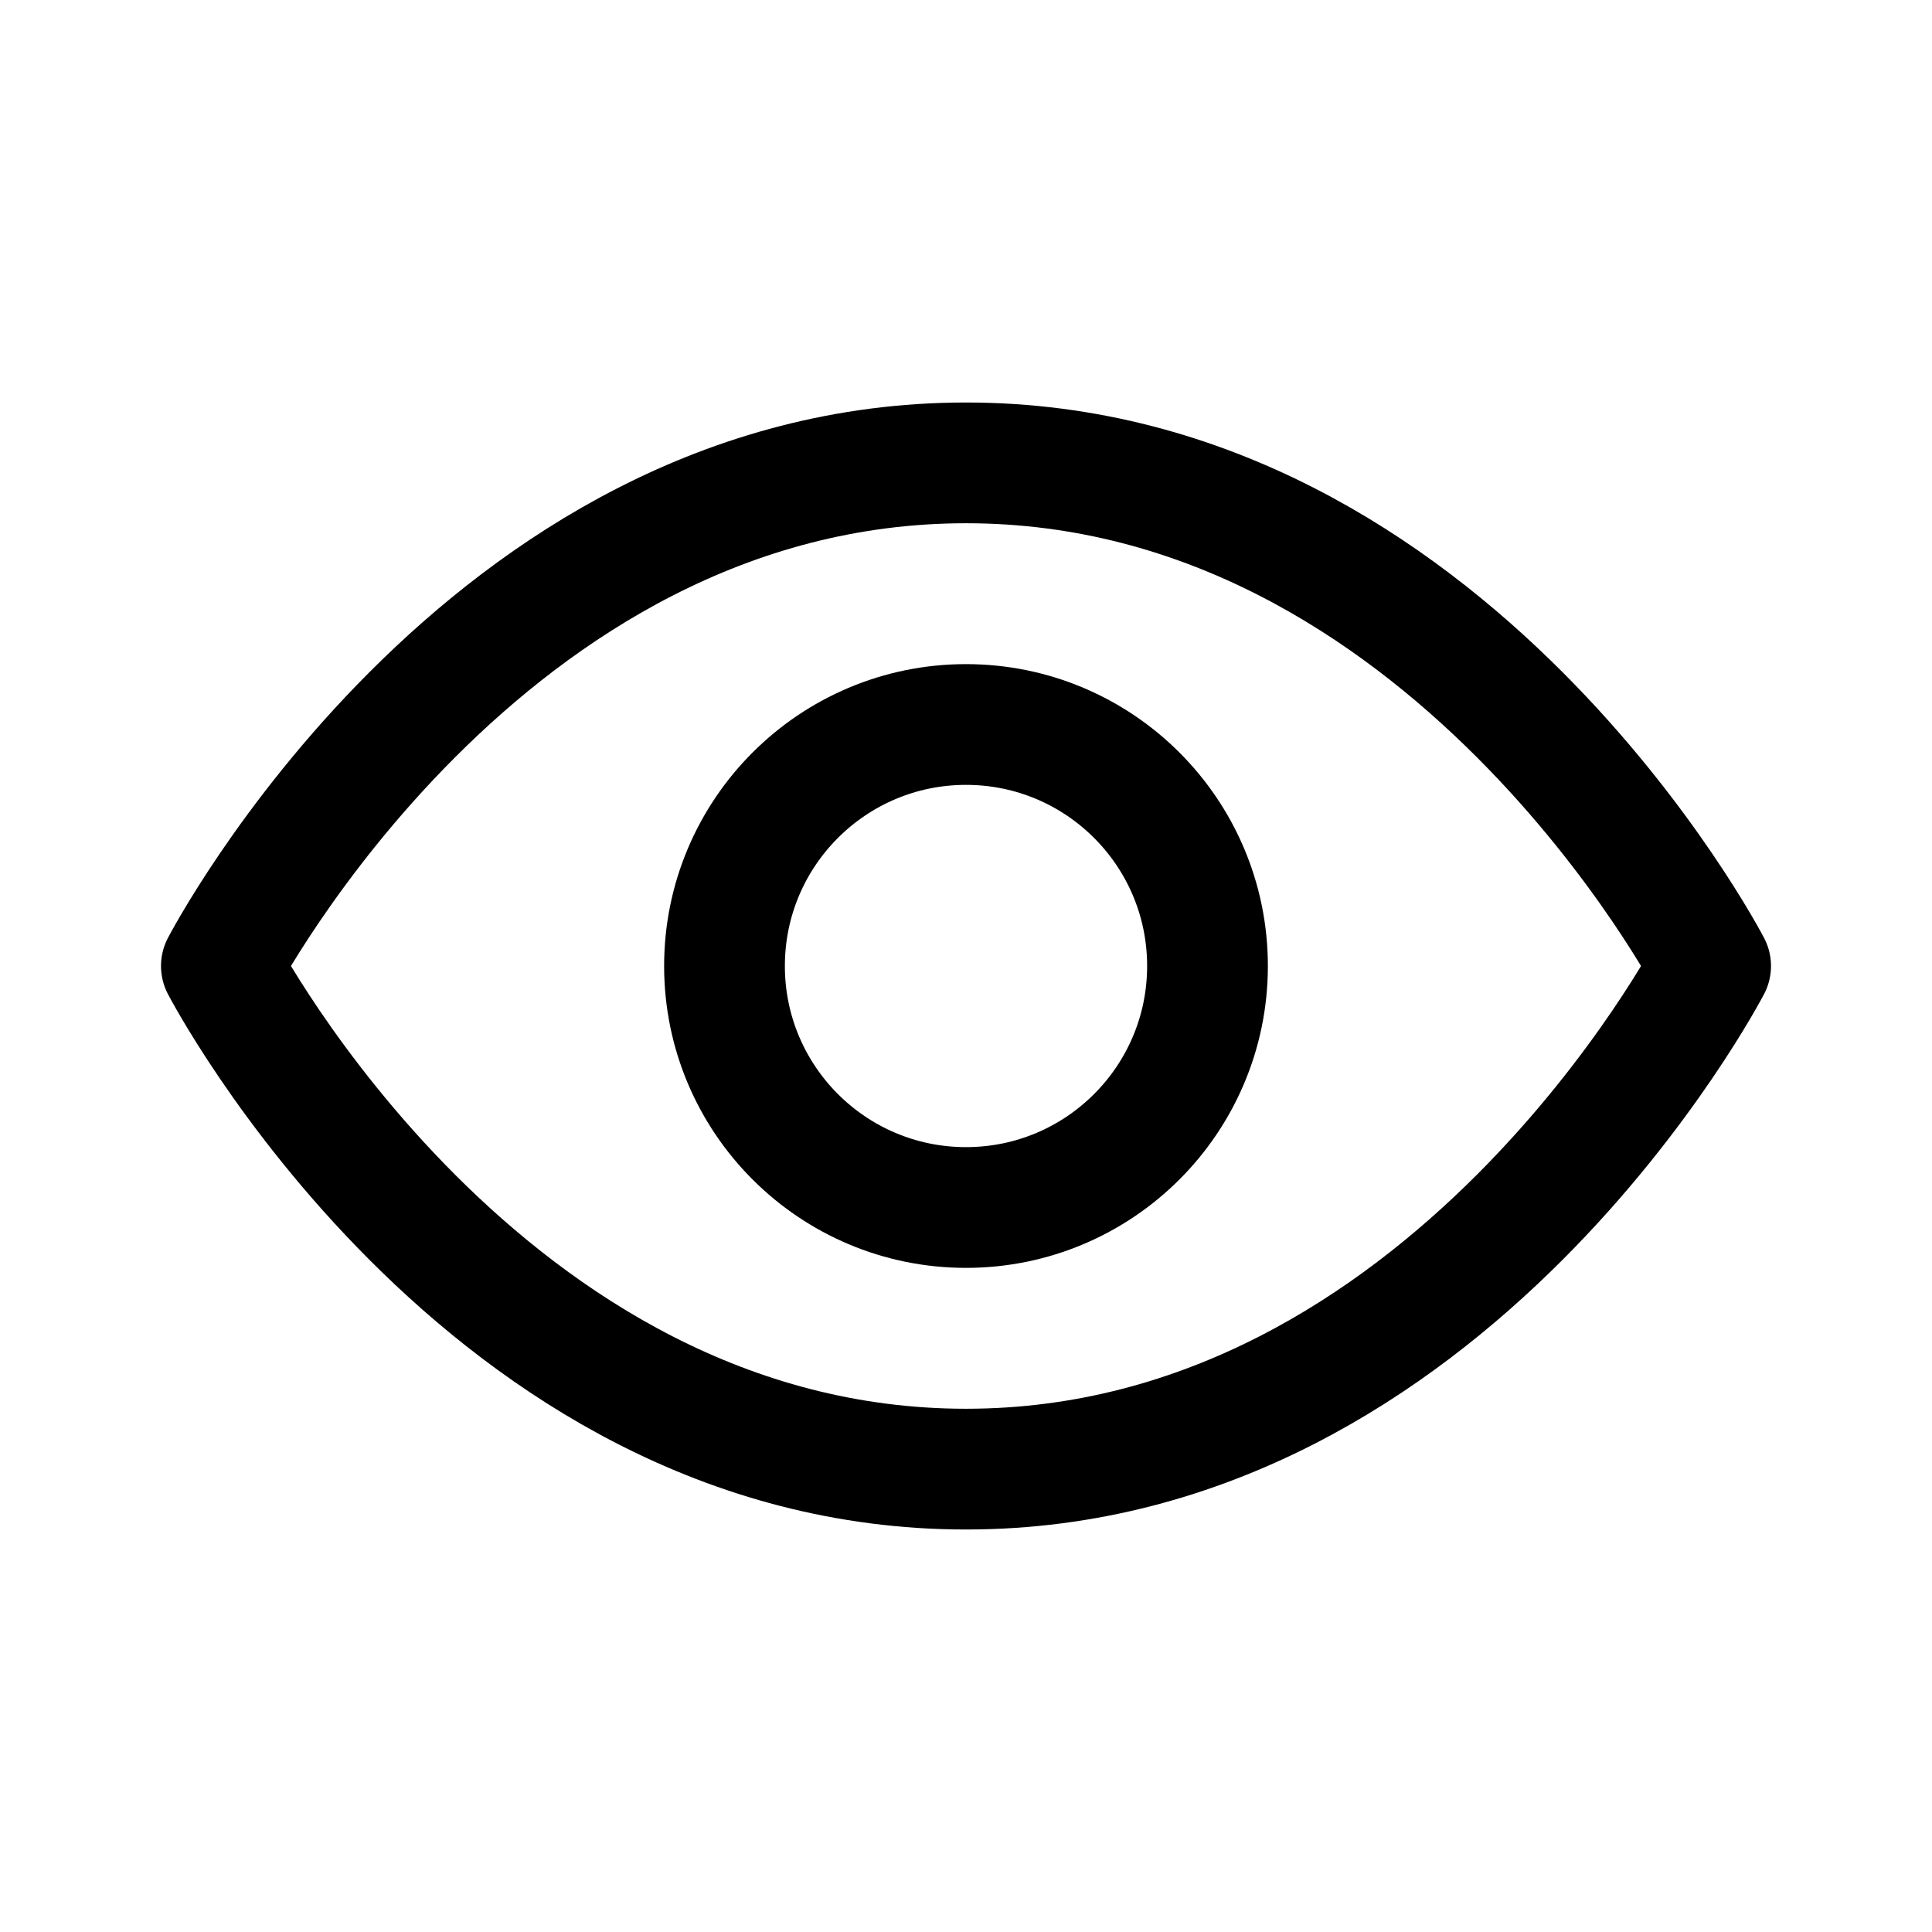
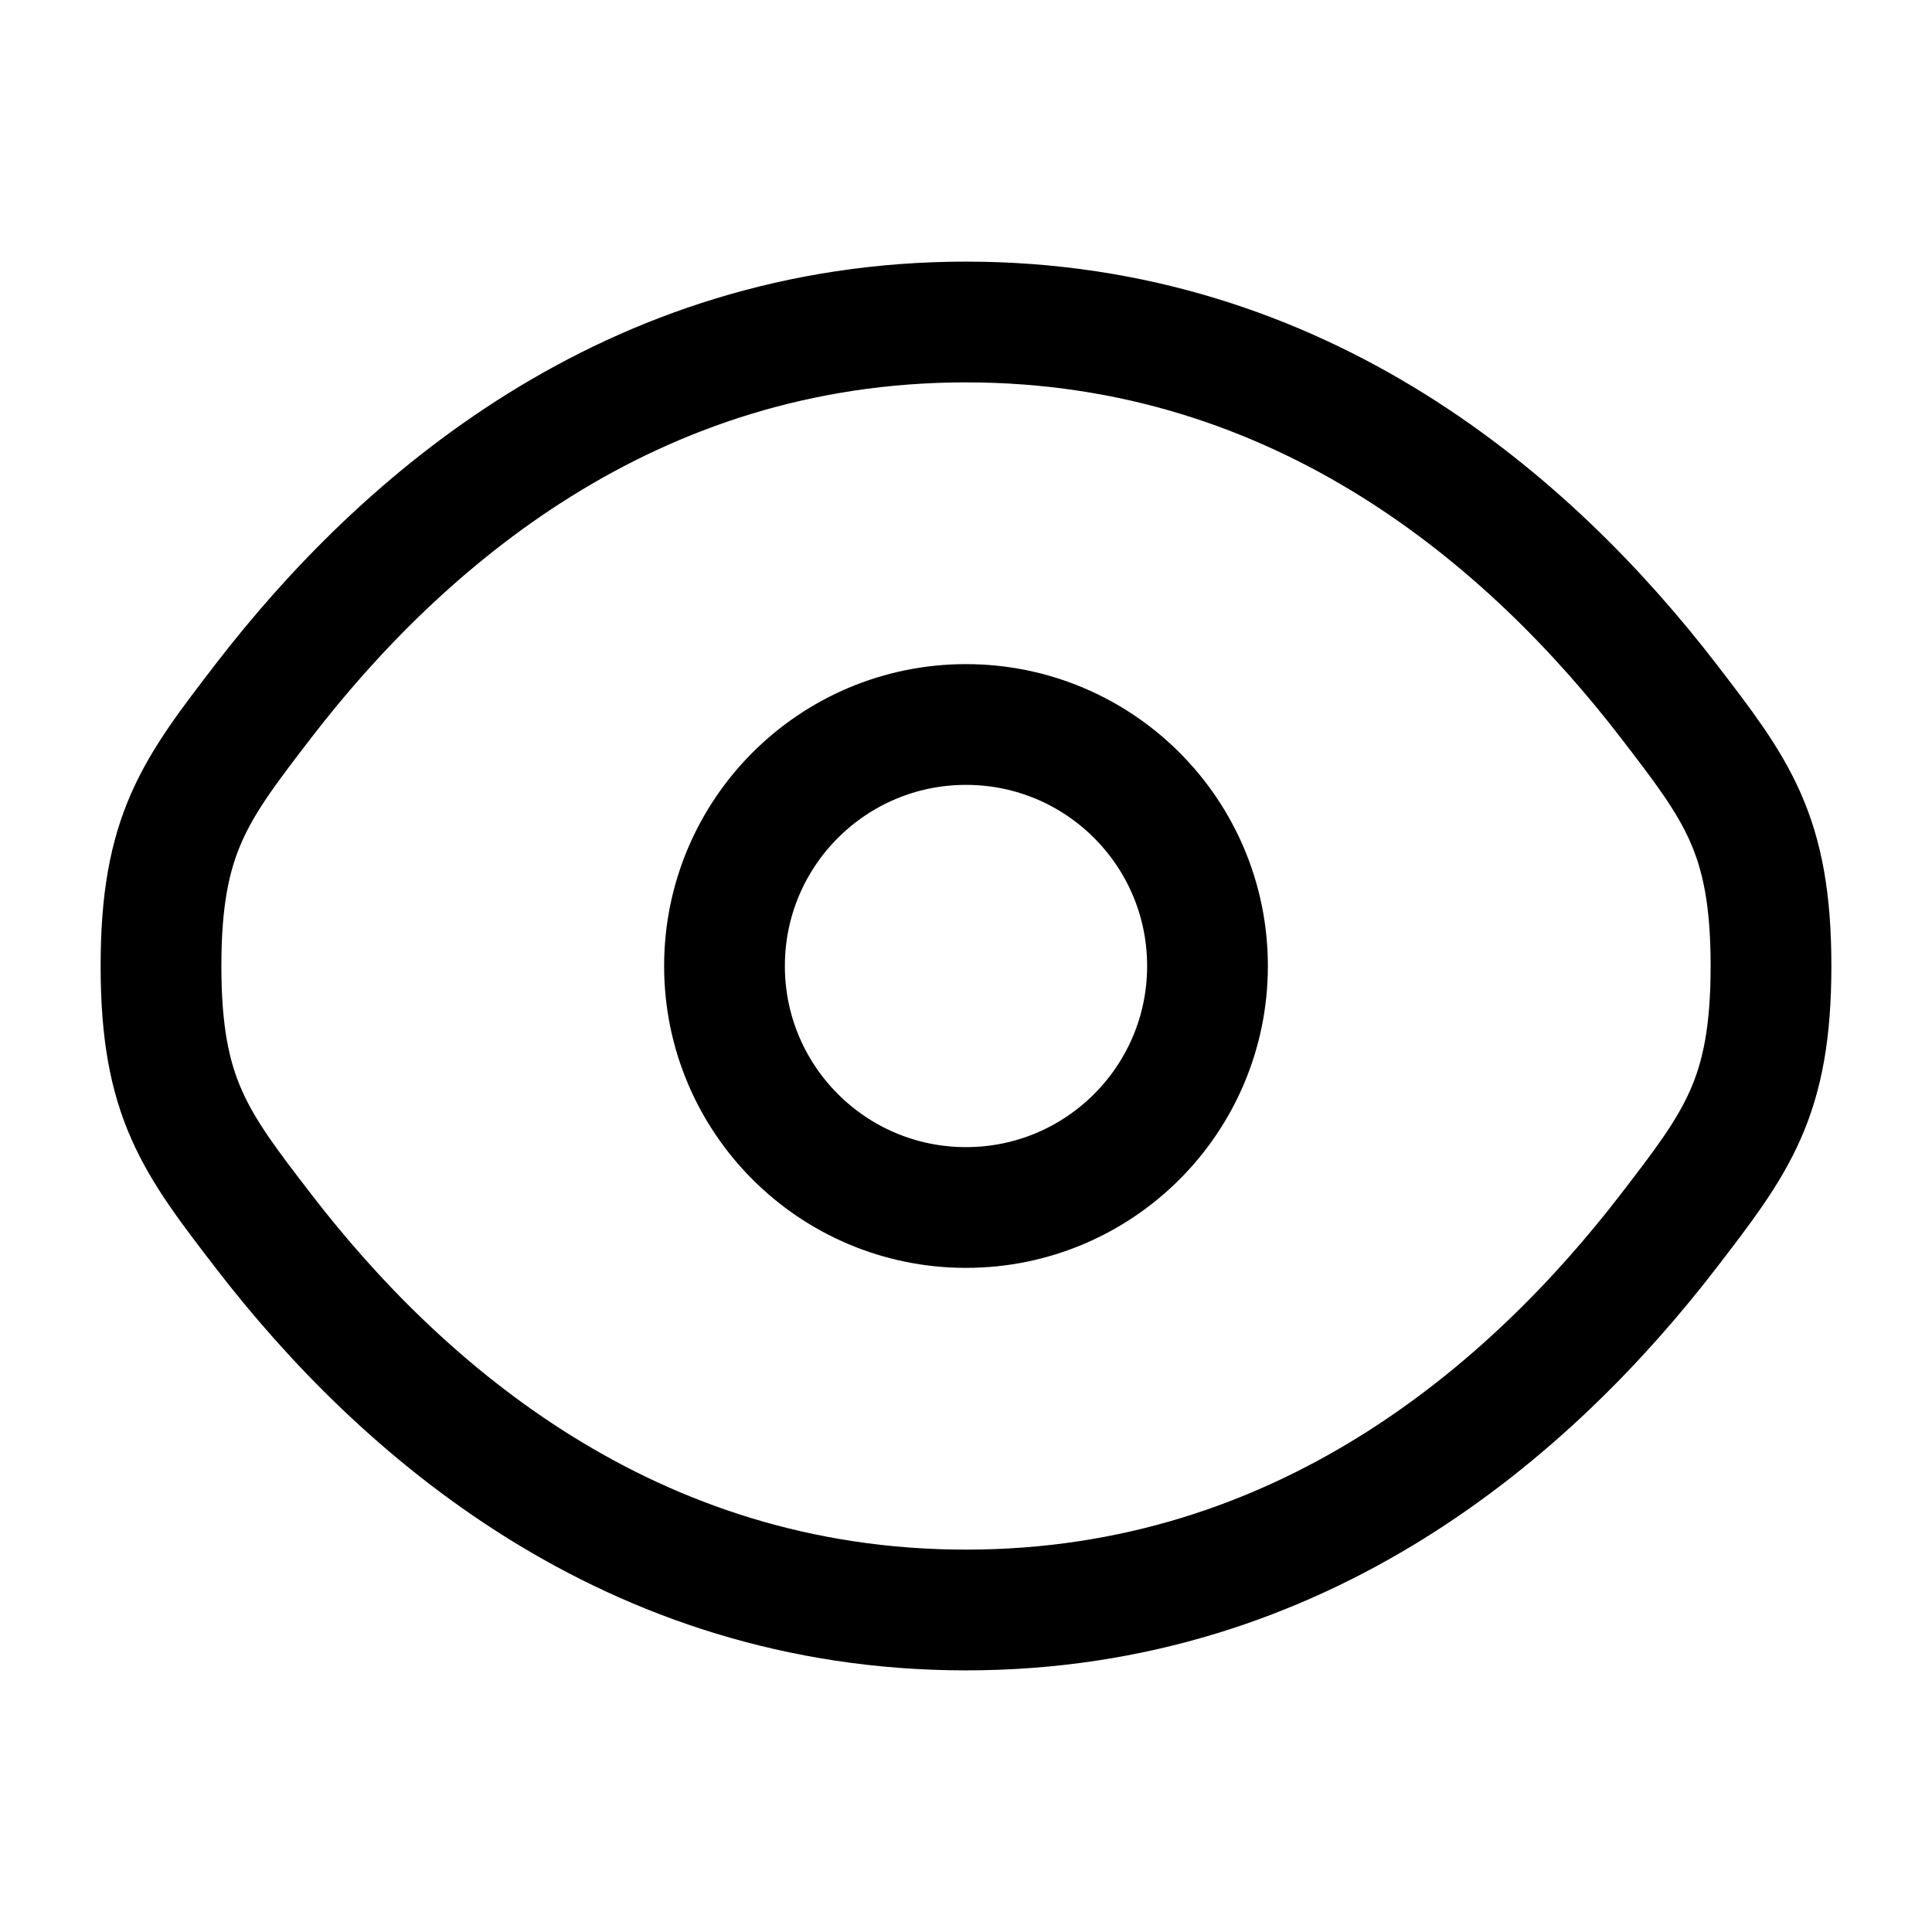
- <svg xmlns="http://www.w3.org/2000/svg" viewBox="0 0 24 24" fill="none" stroke="currentColor" stroke-width="1.5" stroke-linecap="round" stroke-linejoin="round">
-   <path d="M2.75 12S6 5.75 12 5.75 21.25 12 21.25 12 18 18.25 12 18.25 2.75 12 2.75 12z" />
-   <circle cx="12" cy="12" r="3" />
+ <svg xmlns="http://www.w3.org/2000/svg" viewBox="0 0 24 24" fill="none" stroke-width="1.5">
+   <path d="M3.275 15.296C2.425 14.191 2 13.639 2 12C2 10.361 2.425 9.809 3.275 8.704C4.972 6.5 7.818 4 12 4C16.182 4 19.028 6.5 20.725 8.704C21.575 9.809 22 10.361 22 12C22 13.639 21.575 14.191 20.725 15.296C19.028 17.5 16.182 20 12 20C7.818 20 4.972 17.5 3.275 15.296Z" stroke="currentColor" stroke-linecap="round" />
+   <path d="M15 12C15 13.657 13.657 15 12 15C10.343 15 9 13.657 9 12C9 10.343 10.343 9 12 9C13.657 9 15 10.343 15 12Z" stroke="currentColor" stroke-linecap="round" />
</svg>
